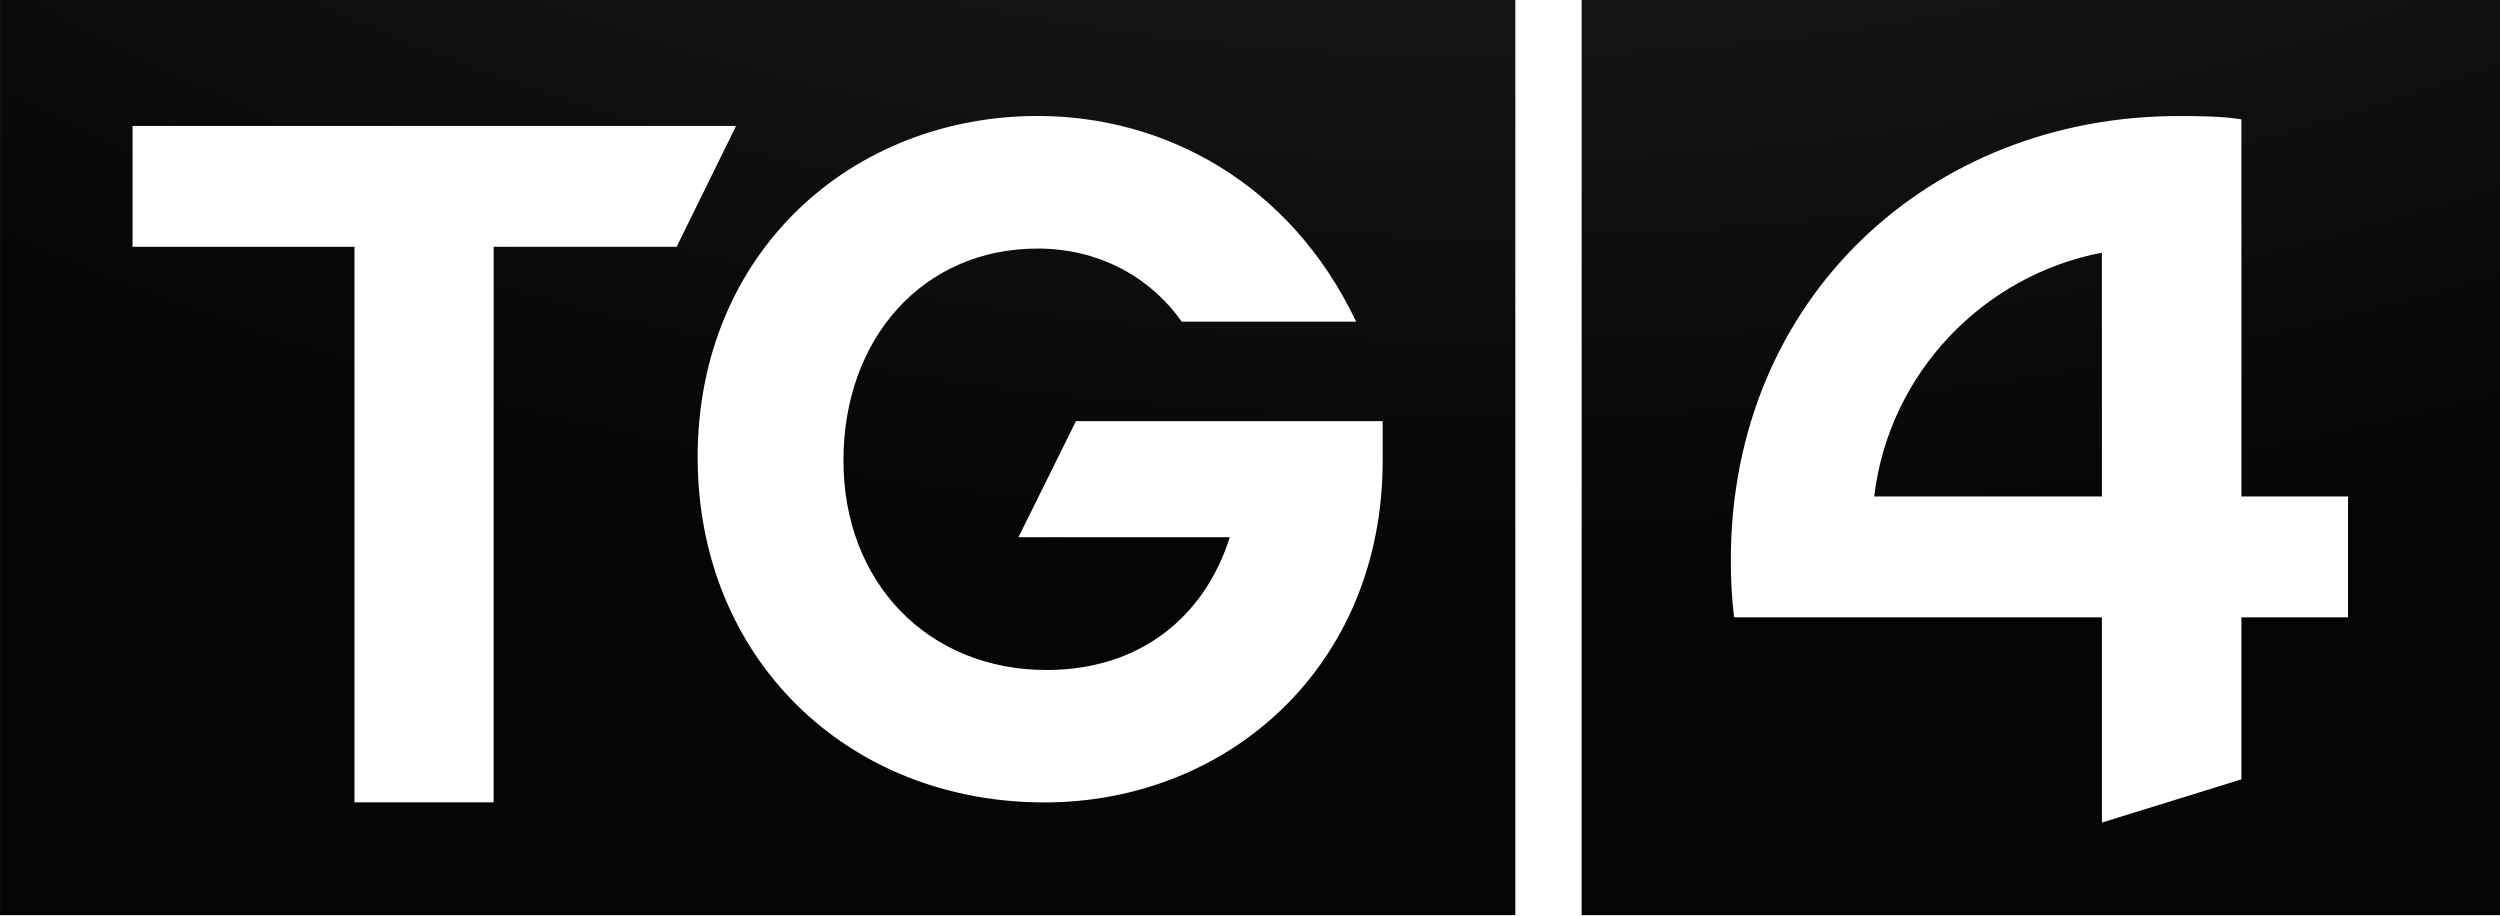
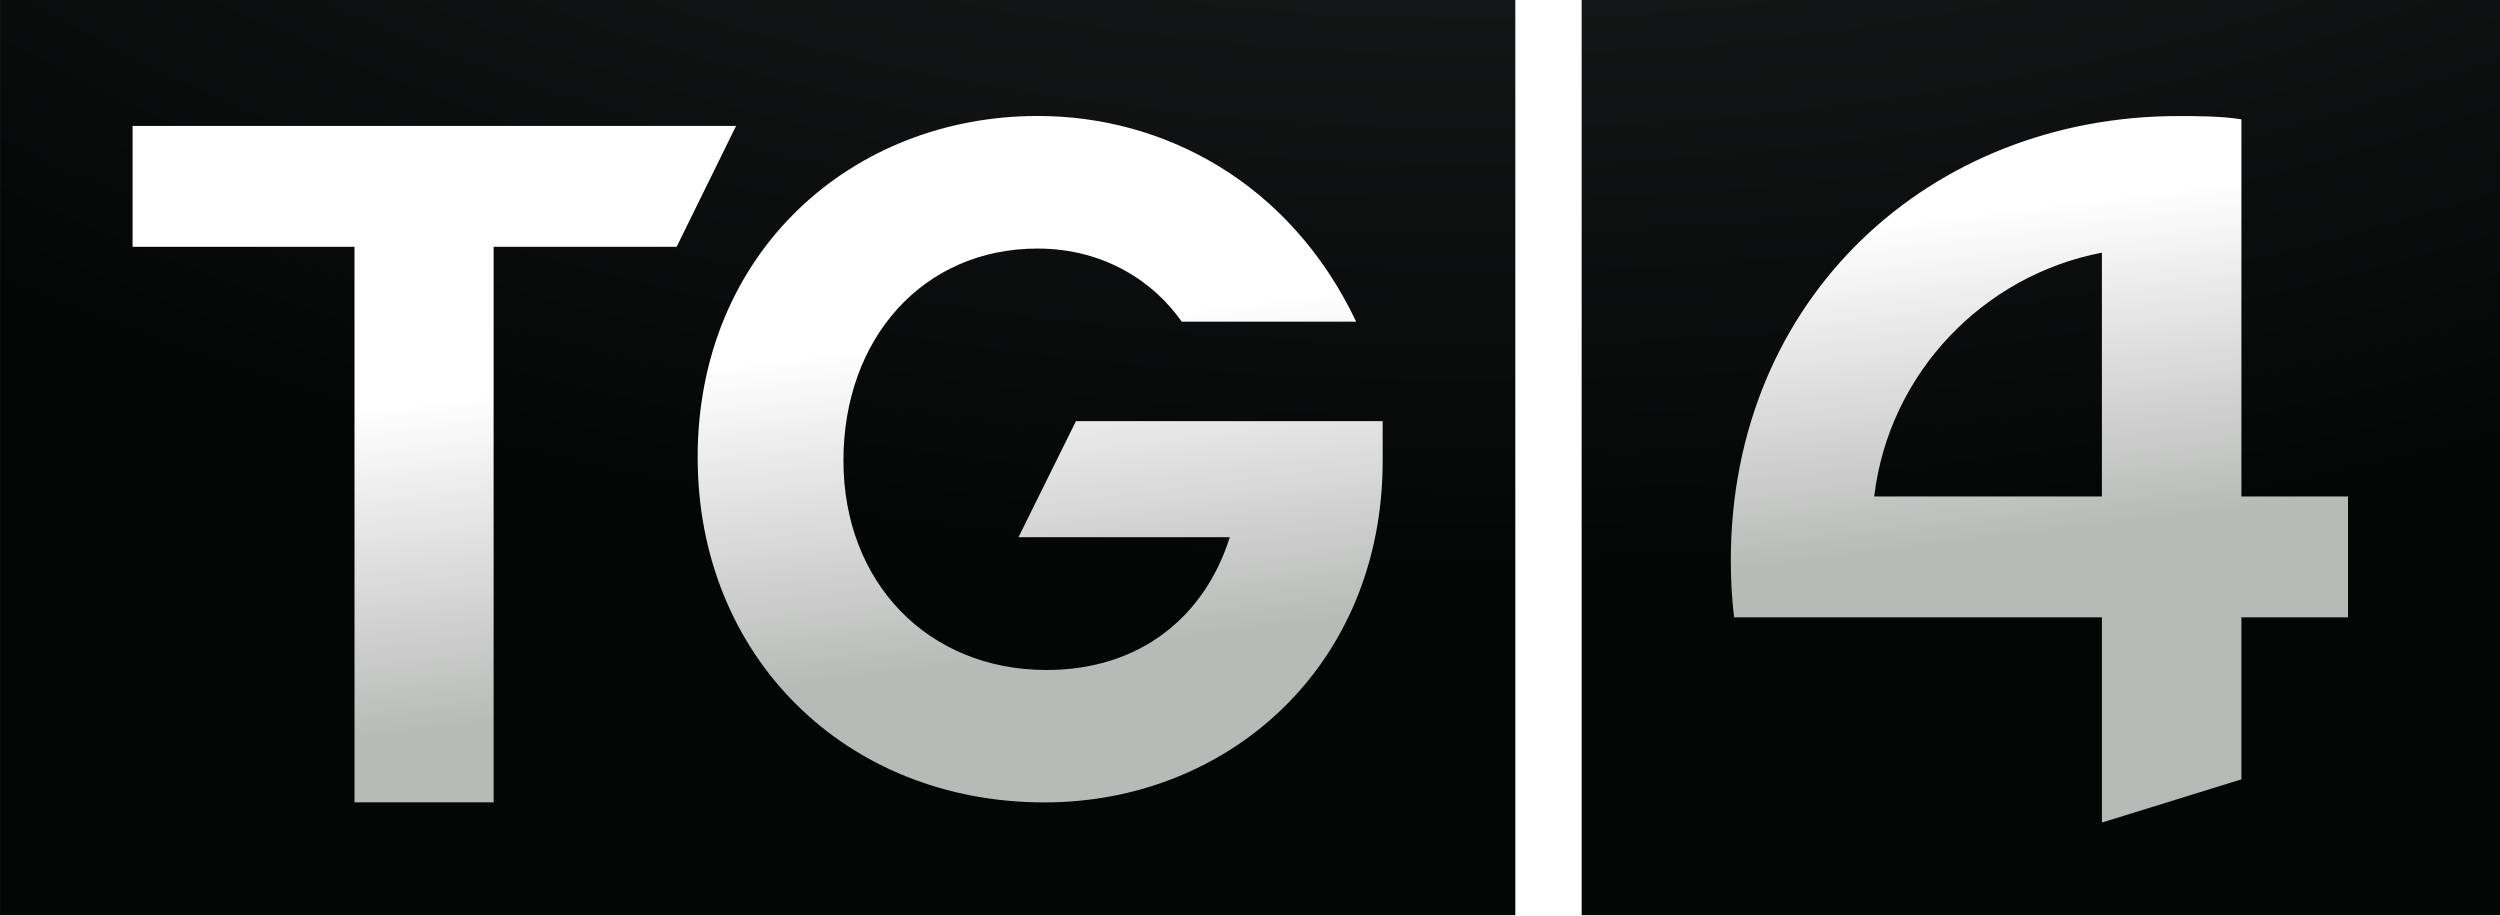
<svg xmlns="http://www.w3.org/2000/svg" height="219.64" width="600" version="1.1">
  <defs>
-     <linearGradient id="linearGradient3603" gradientUnits="userSpaceOnUse" gradientTransform="matrix(10.53862,86.29693,-86.29693,10.53862,113.2742,388.8171)">
+     <linearGradient id="linearGradient3603" gradientUnits="userSpaceOnUse" gradientTransform="matrix(10.53862,86.29693,-86.29693,10.53862,113.2742,388.8171)" x1="0" x2="1" y1="0" y2="0">
      <stop stop-color="#FFF" offset="0" />
      <stop stop-color="#b8bab8" offset="0.913" />
      <stop stop-color="#b8bab8" offset="1" />
    </linearGradient>
    <radialGradient id="radialGradient3608" gradientUnits="userSpaceOnUse" cy="0" cx="0" gradientTransform="matrix(-1.4628794e-5,323.0739,-581.9203,-2.560039e-5,172.5674,132.2397)" r="1">
      <stop stop-color="#28292b" offset="0" />
      <stop stop-color="#040606" offset="1" />
    </radialGradient>
  </defs>
  <g transform="translate(182.3867,-316.1254)">
    <path fill="url(#radialGradient3608)" d="m197.21,535.76,220.41,0,0-219.64-220.41,0,0,219.64zm-379.59,0,363.67,0,0-219.64-363.67,0,0,219.64z" />
    <path fill="url(#linearGradient3603)" d="m233.01,450.62c0,3.974,0.183,9.058,0.805,13.666h88.26v49.25l33.476-10.362v-38.888h25.588v-29.014h-25.588v-90.503c-4.779-0.792-11.118-0.792-15.104-0.792-59.417,0-107.44,43.533-107.44,106.64m89.065-73.851,0,58.503-54.651,0c3.547-29.721,26.307-53.09,54.651-58.503m-337.02,49.177c0,47.751,35.487,82.762,83.238,82.762,44.02,0,81.165-32.634,81.165-81.97v-9.545h-73.607l-13.8,27.868h50.713c-5.949,18.944-21.419,31.866-43.947,31.866-28.538,0-48.775-21.017-48.775-50.262,0-29.501,19.286-50.884,46.556-50.884,16.384,0,28.209,8.314,34.621,17.542h41.875c-15.92-33.44-46.162-49.36-76.407-49.36-44.557,0-81.641,32.634-81.641,81.97m-135.61-79.581,0,29.002,53.261,0,0,133.34,33.39,0,0-133.34,43.923,0,14.263-29.002-144.84,0z" />
  </g>
</svg>
